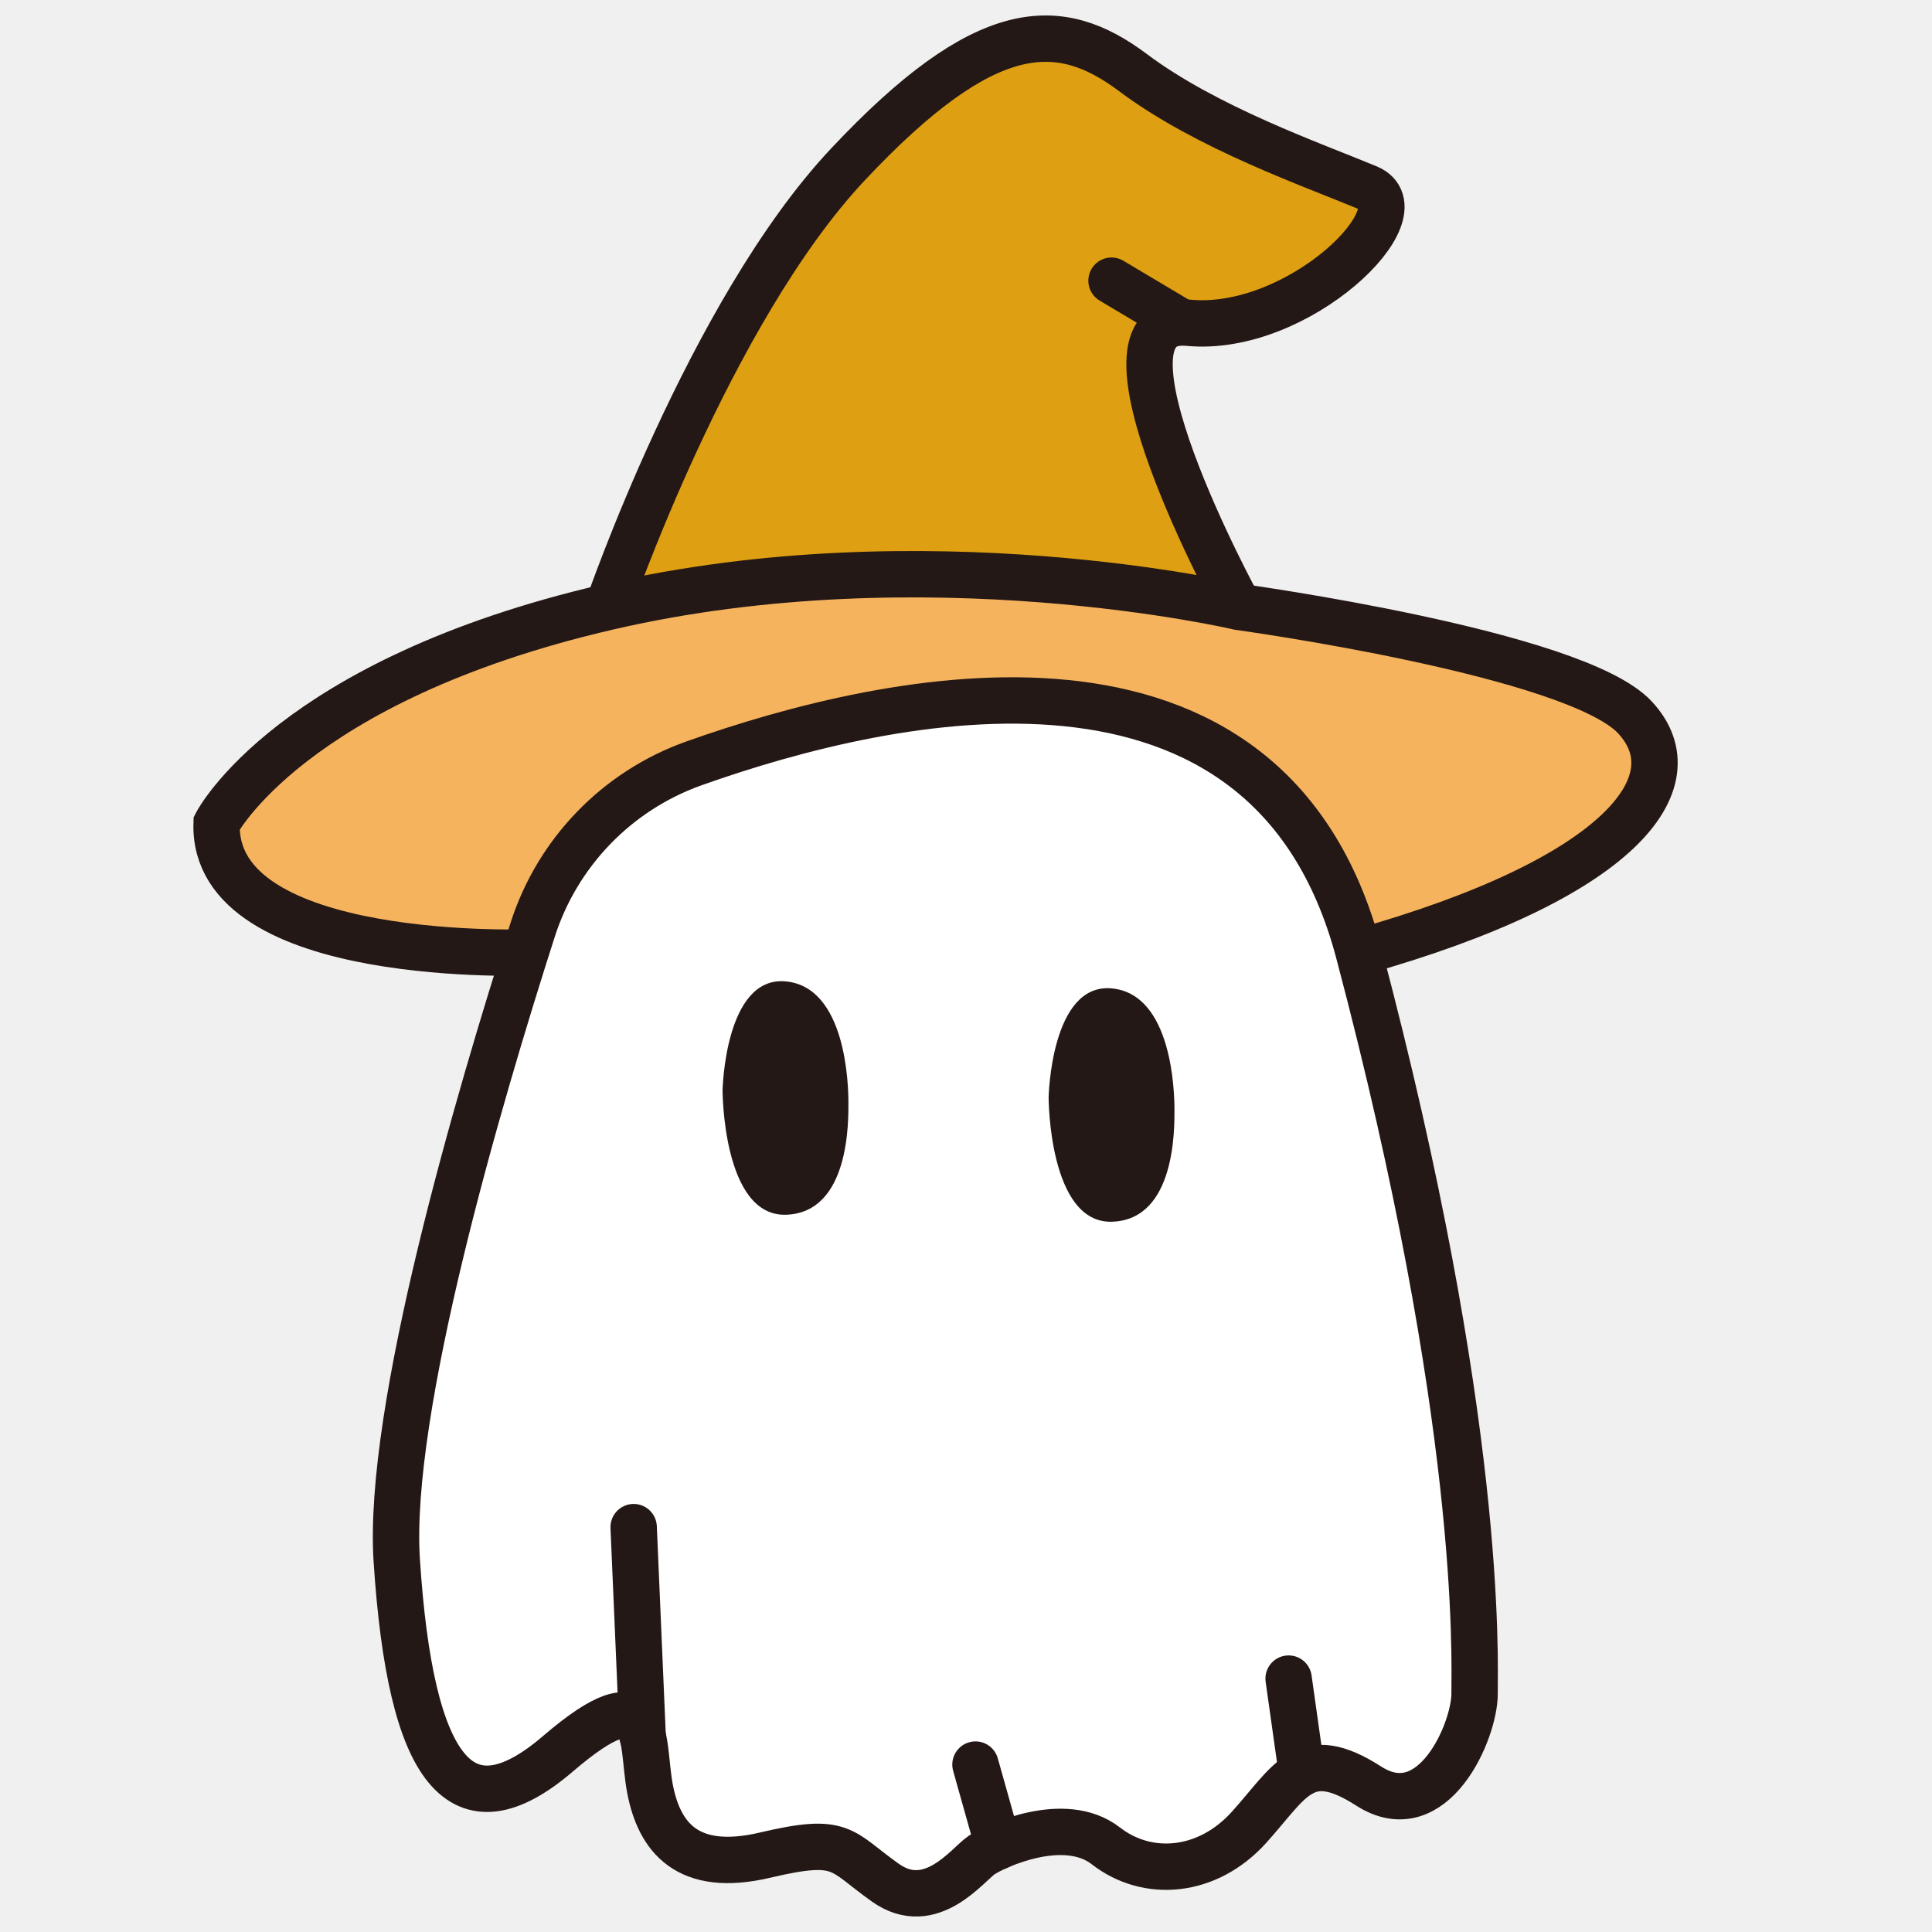
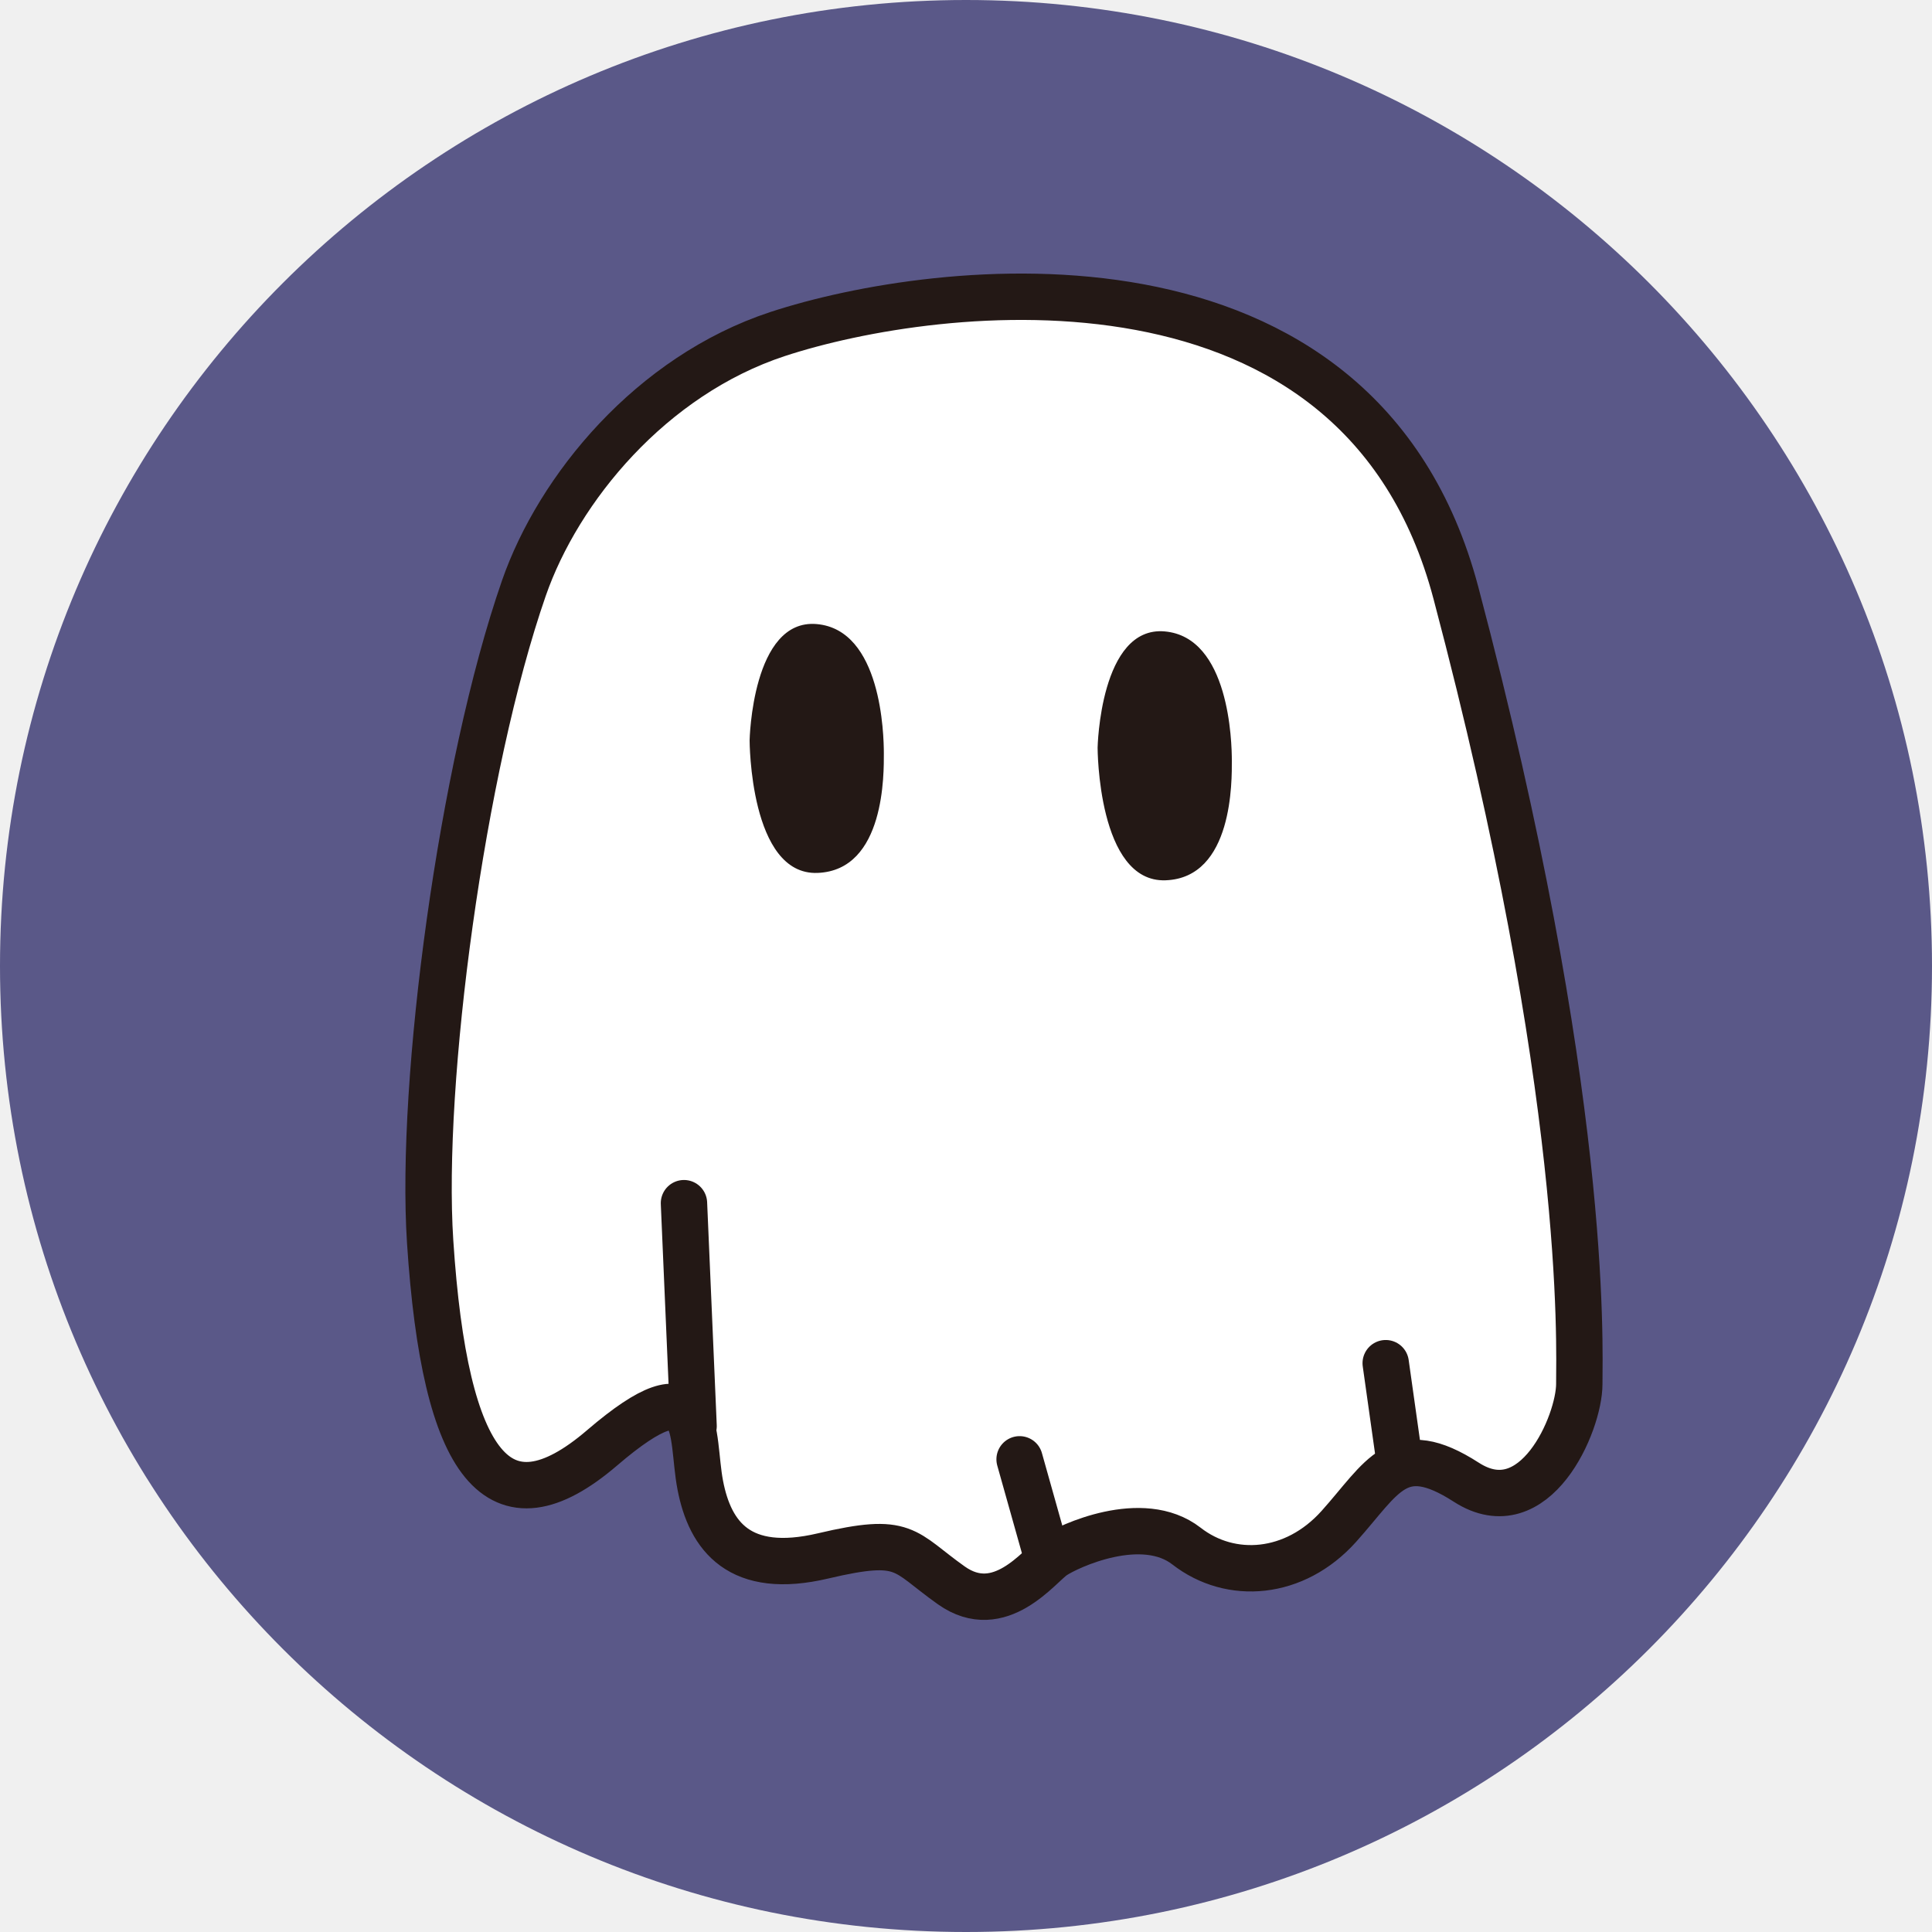
<svg xmlns="http://www.w3.org/2000/svg" viewBox="0 0 500 500">
  <defs>
-     <style>.cls-1{fill:#df9f12;}.cls-1,.cls-2,.cls-3,.cls-5,.cls-6{stroke:#231815;stroke-width:12px;}.cls-1,.cls-2,.cls-3,.cls-6{stroke-miterlimit:10;}.cls-2,.cls-5{fill:#f6b35e;}.cls-3{fill:#fff;}.cls-4{fill:#231815;}.cls-5,.cls-6{stroke-linecap:round;}.cls-5{stroke-linejoin:round;}.cls-6,.cls-7{fill:none;}</style>
+     <style>.cls-1{fill:#5a5888;}.cls-2{fill:#fff;stroke-miterlimit:10;}.cls-2,.cls-4{stroke:#231815;stroke-width:12px;}.cls-3{fill:#231815;}.cls-4{fill:#f6b35e;stroke-linecap:round;stroke-linejoin:round;}</style>
  </defs>
  <g id="图层_2" data-name="图层 2">
    <g id="图层_1-2" data-name="图层 1">
-       <path class="cls-1" d="M157.36,157.05s26.22-76.28,62-114.41S274.16,4.5,293.23,18.8,339.71,42.64,354,48.6s-17.88,37.68-46.48,34.93,13.11,73.52,13.11,73.52S256.28,143.94,157.36,157.05Z" />
-       <path class="cls-2" d="M56.06,213.07s19.06-36.95,101.3-56,163.28,0,163.28,0,87,11.92,102.49,28.6-3.57,41.72-71.51,60.79-213.33,0-213.33,0S54.86,250,56.06,213.07Z" />
-       <path class="cls-3" d="M179.56,197.57a67.66,67.66,0,0,0-41.74,43.16c-14.06,43.84-37.67,124.34-35.14,163.1,3.57,54.82,16.68,71.51,41.71,50.05s21.45-3.35,23.83,9.05,9.54,21.94,29.8,17.17,19.35-1.19,31.13,7.15,21.31-4.76,24.88-7.15,21.46-10.72,32.18-2.38,26.22,7.15,37-4.77,14.3-21.45,31-10.72,27.41-14.3,27.41-23.84S383.8,368,351.62,246.44C328.18,157.88,230.75,179.37,179.56,197.57Z" />
-       <path class="cls-4" d="M187,282.19s0,32.77,16.48,32.18,16.09-24.43,16.09-29-.59-30-16.29-31.39S187,282.19,187,282.19Z" />
-       <path class="cls-4" d="M271.38,284s0,32.77,16.48,32.18,16.09-24.44,16.09-29-.59-30-16.29-31.39S271.38,284,271.38,284Z" />
-       <line class="cls-5" x1="166.32" y1="449.33" x2="163.99" y2="395.22" />
-       <line class="cls-5" x1="258.4" y1="477.84" x2="252.45" y2="456.67" />
-       <line class="cls-5" x1="336.93" y1="458.82" x2="333.49" y2="434.42" />
-       <line class="cls-6" x1="304.43" y1="82.63" x2="287.66" y2="72.64" />
-       <rect class="cls-7" width="500" height="500" />
+       <rect class="cls-1" width="500" height="500" rx="250" />
+       <path class="cls-2" d="M201.21,86.46c-32.68,10.78-56.65,39.9-65.64,65.79C119.46,198.64,108.63,280,111.32,321.32c3.82,58.47,17.8,76.27,44.49,53.39s22.88-3.58,25.42,9.65,10.17,23.4,31.78,18.31,20.63-1.27,33.2,7.63,22.73-5.09,26.54-7.63,22.88-11.44,34.32-2.54,28,7.63,39.41-5.09,15.25-22.88,33-11.44,29.24-15.25,29.24-25.42,2.39-75.07-31.93-204.72C351.83,59,242.14,73,201.21,86.46Z" />
+       <path class="cls-3" d="M194,191.59s0,35,17.58,34.32,17.16-26.06,17.16-30.93-.63-32-17.37-33.47S194,191.59,194,191.59Z" />
+       <path class="cls-3" d="M284.06,193.5s0,34.95,17.58,34.32,17.16-26.06,17.16-30.93-.64-32-17.37-33.48S284.06,193.5,284.06,193.5Z" />
+       <line class="cls-4" x1="179.5" y1="369.08" x2="177.01" y2="311.38" />
+       <line class="cls-4" x1="270.22" y1="400.25" x2="263.87" y2="377.67" />
+       <line class="cls-4" x1="362.29" y1="378.82" x2="358.62" y2="352.79" />
    </g>
  </g>
</svg>
